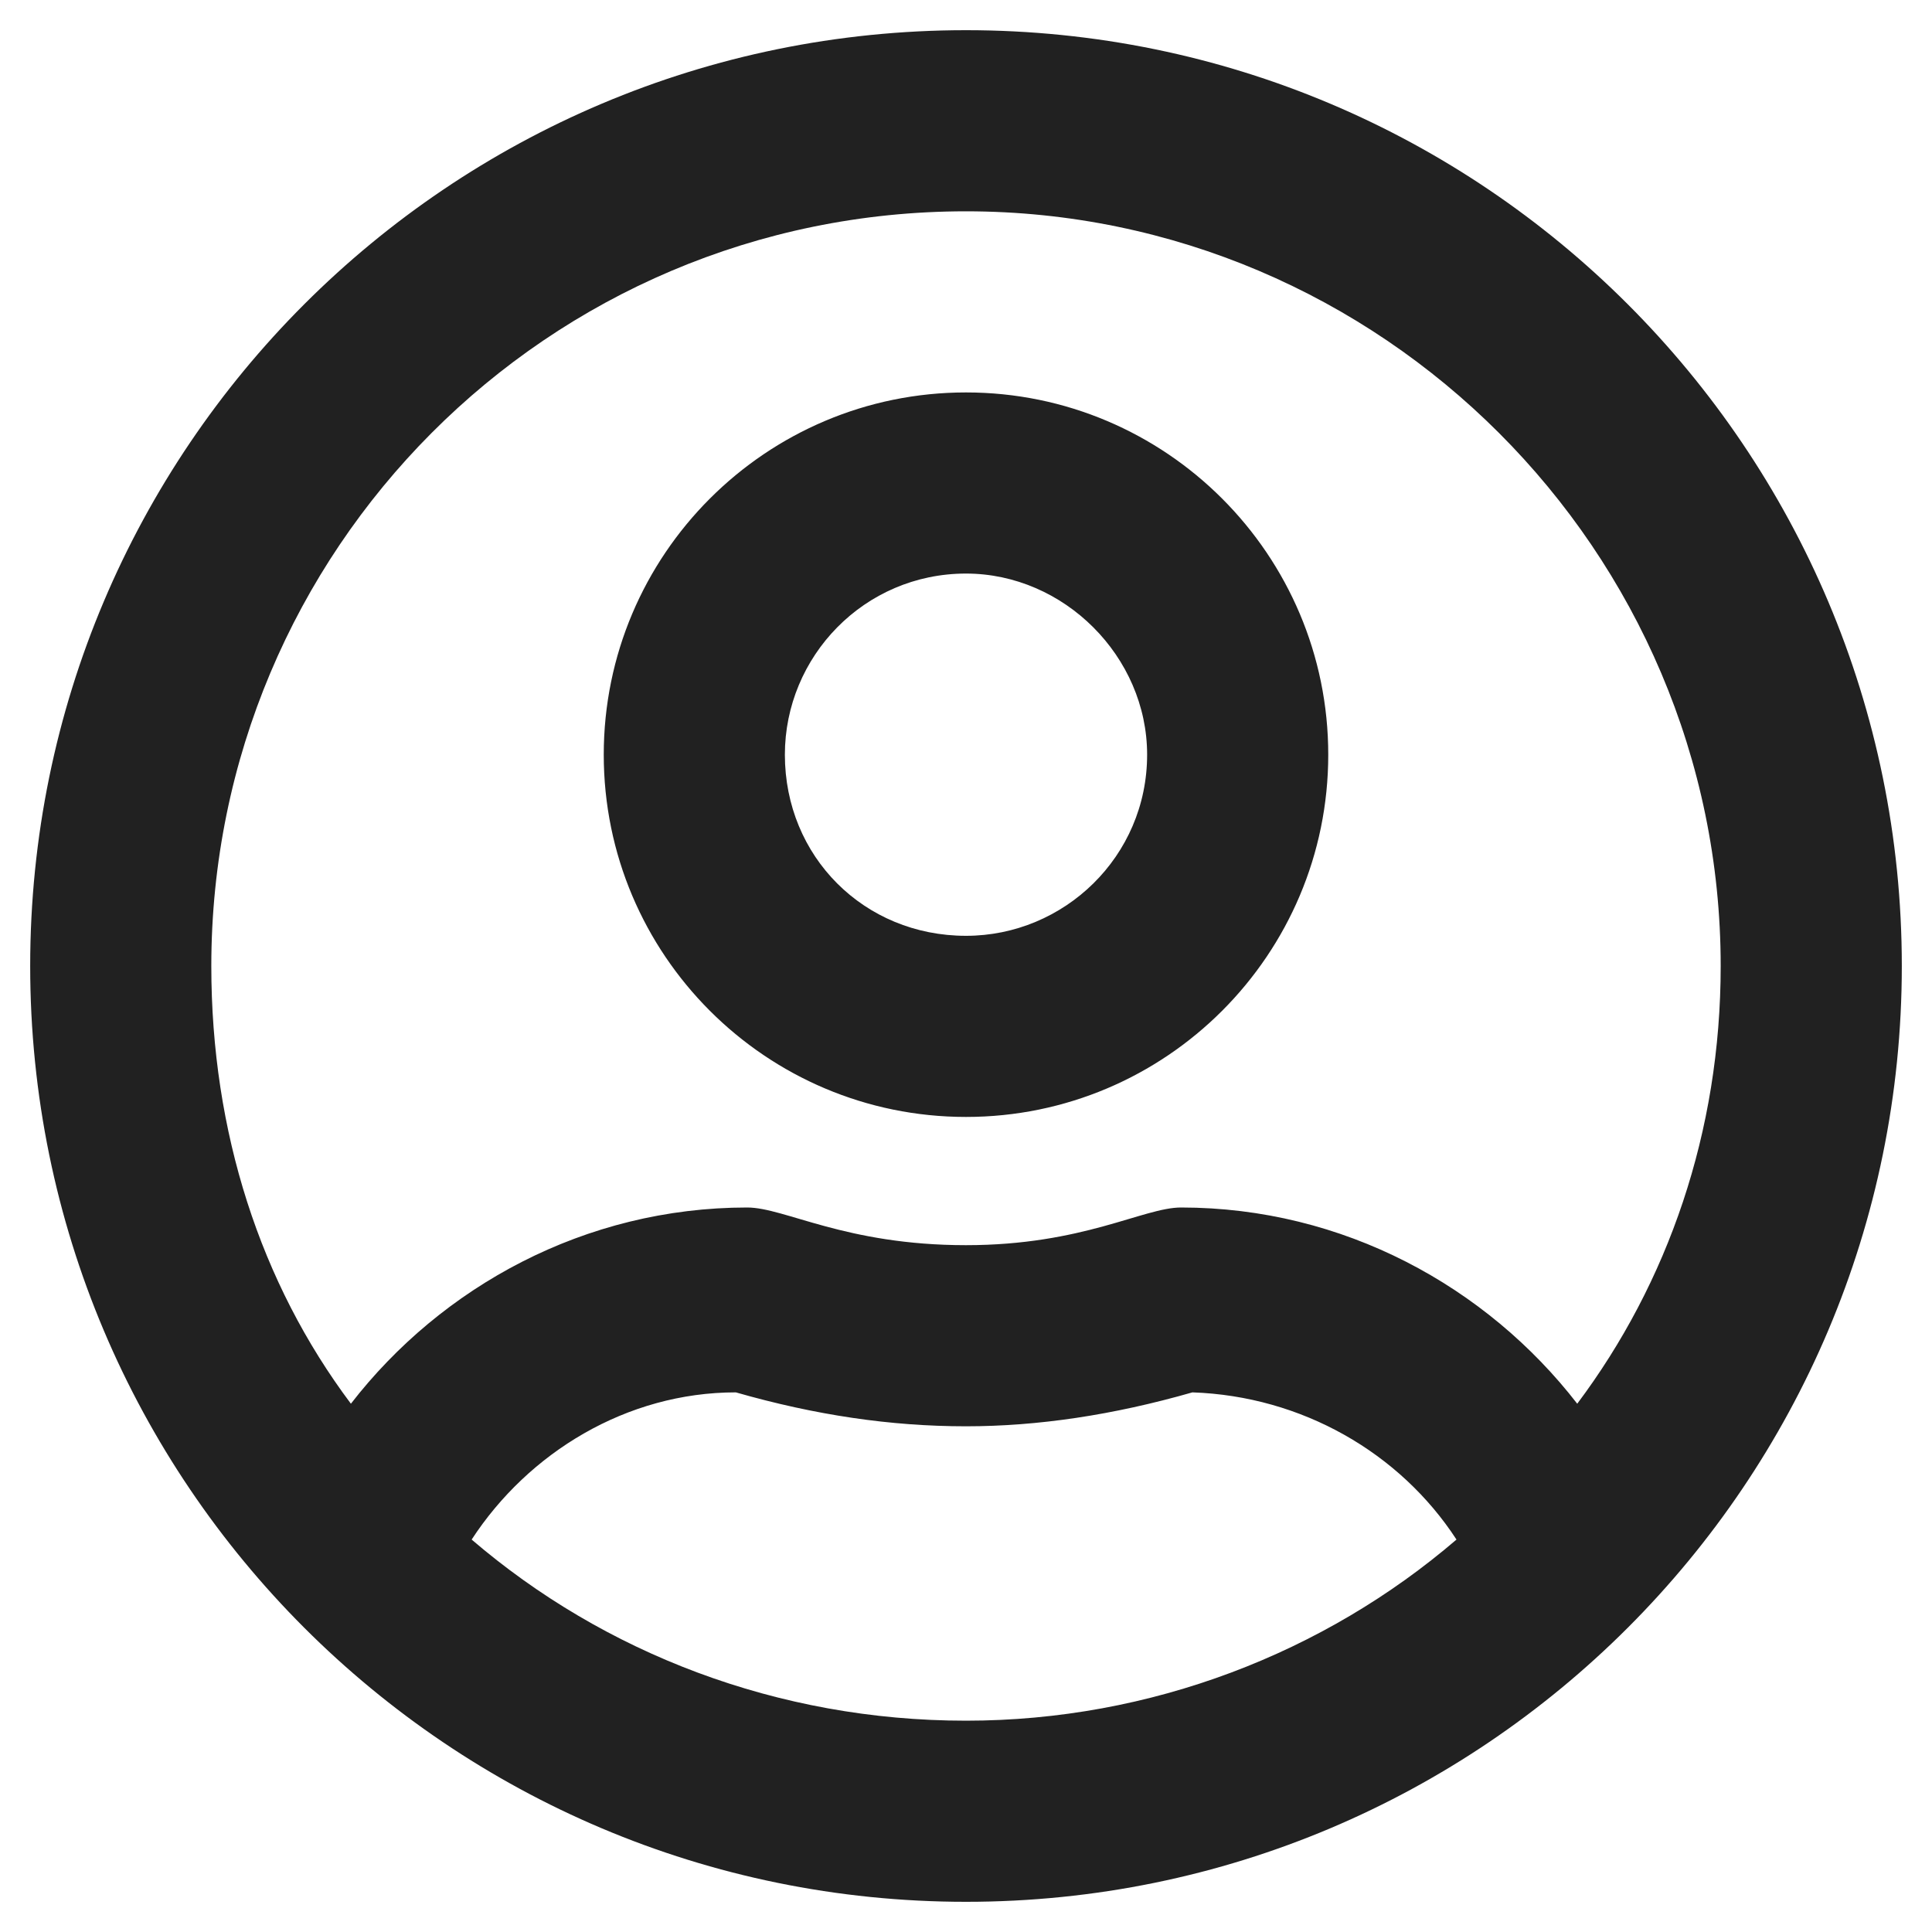
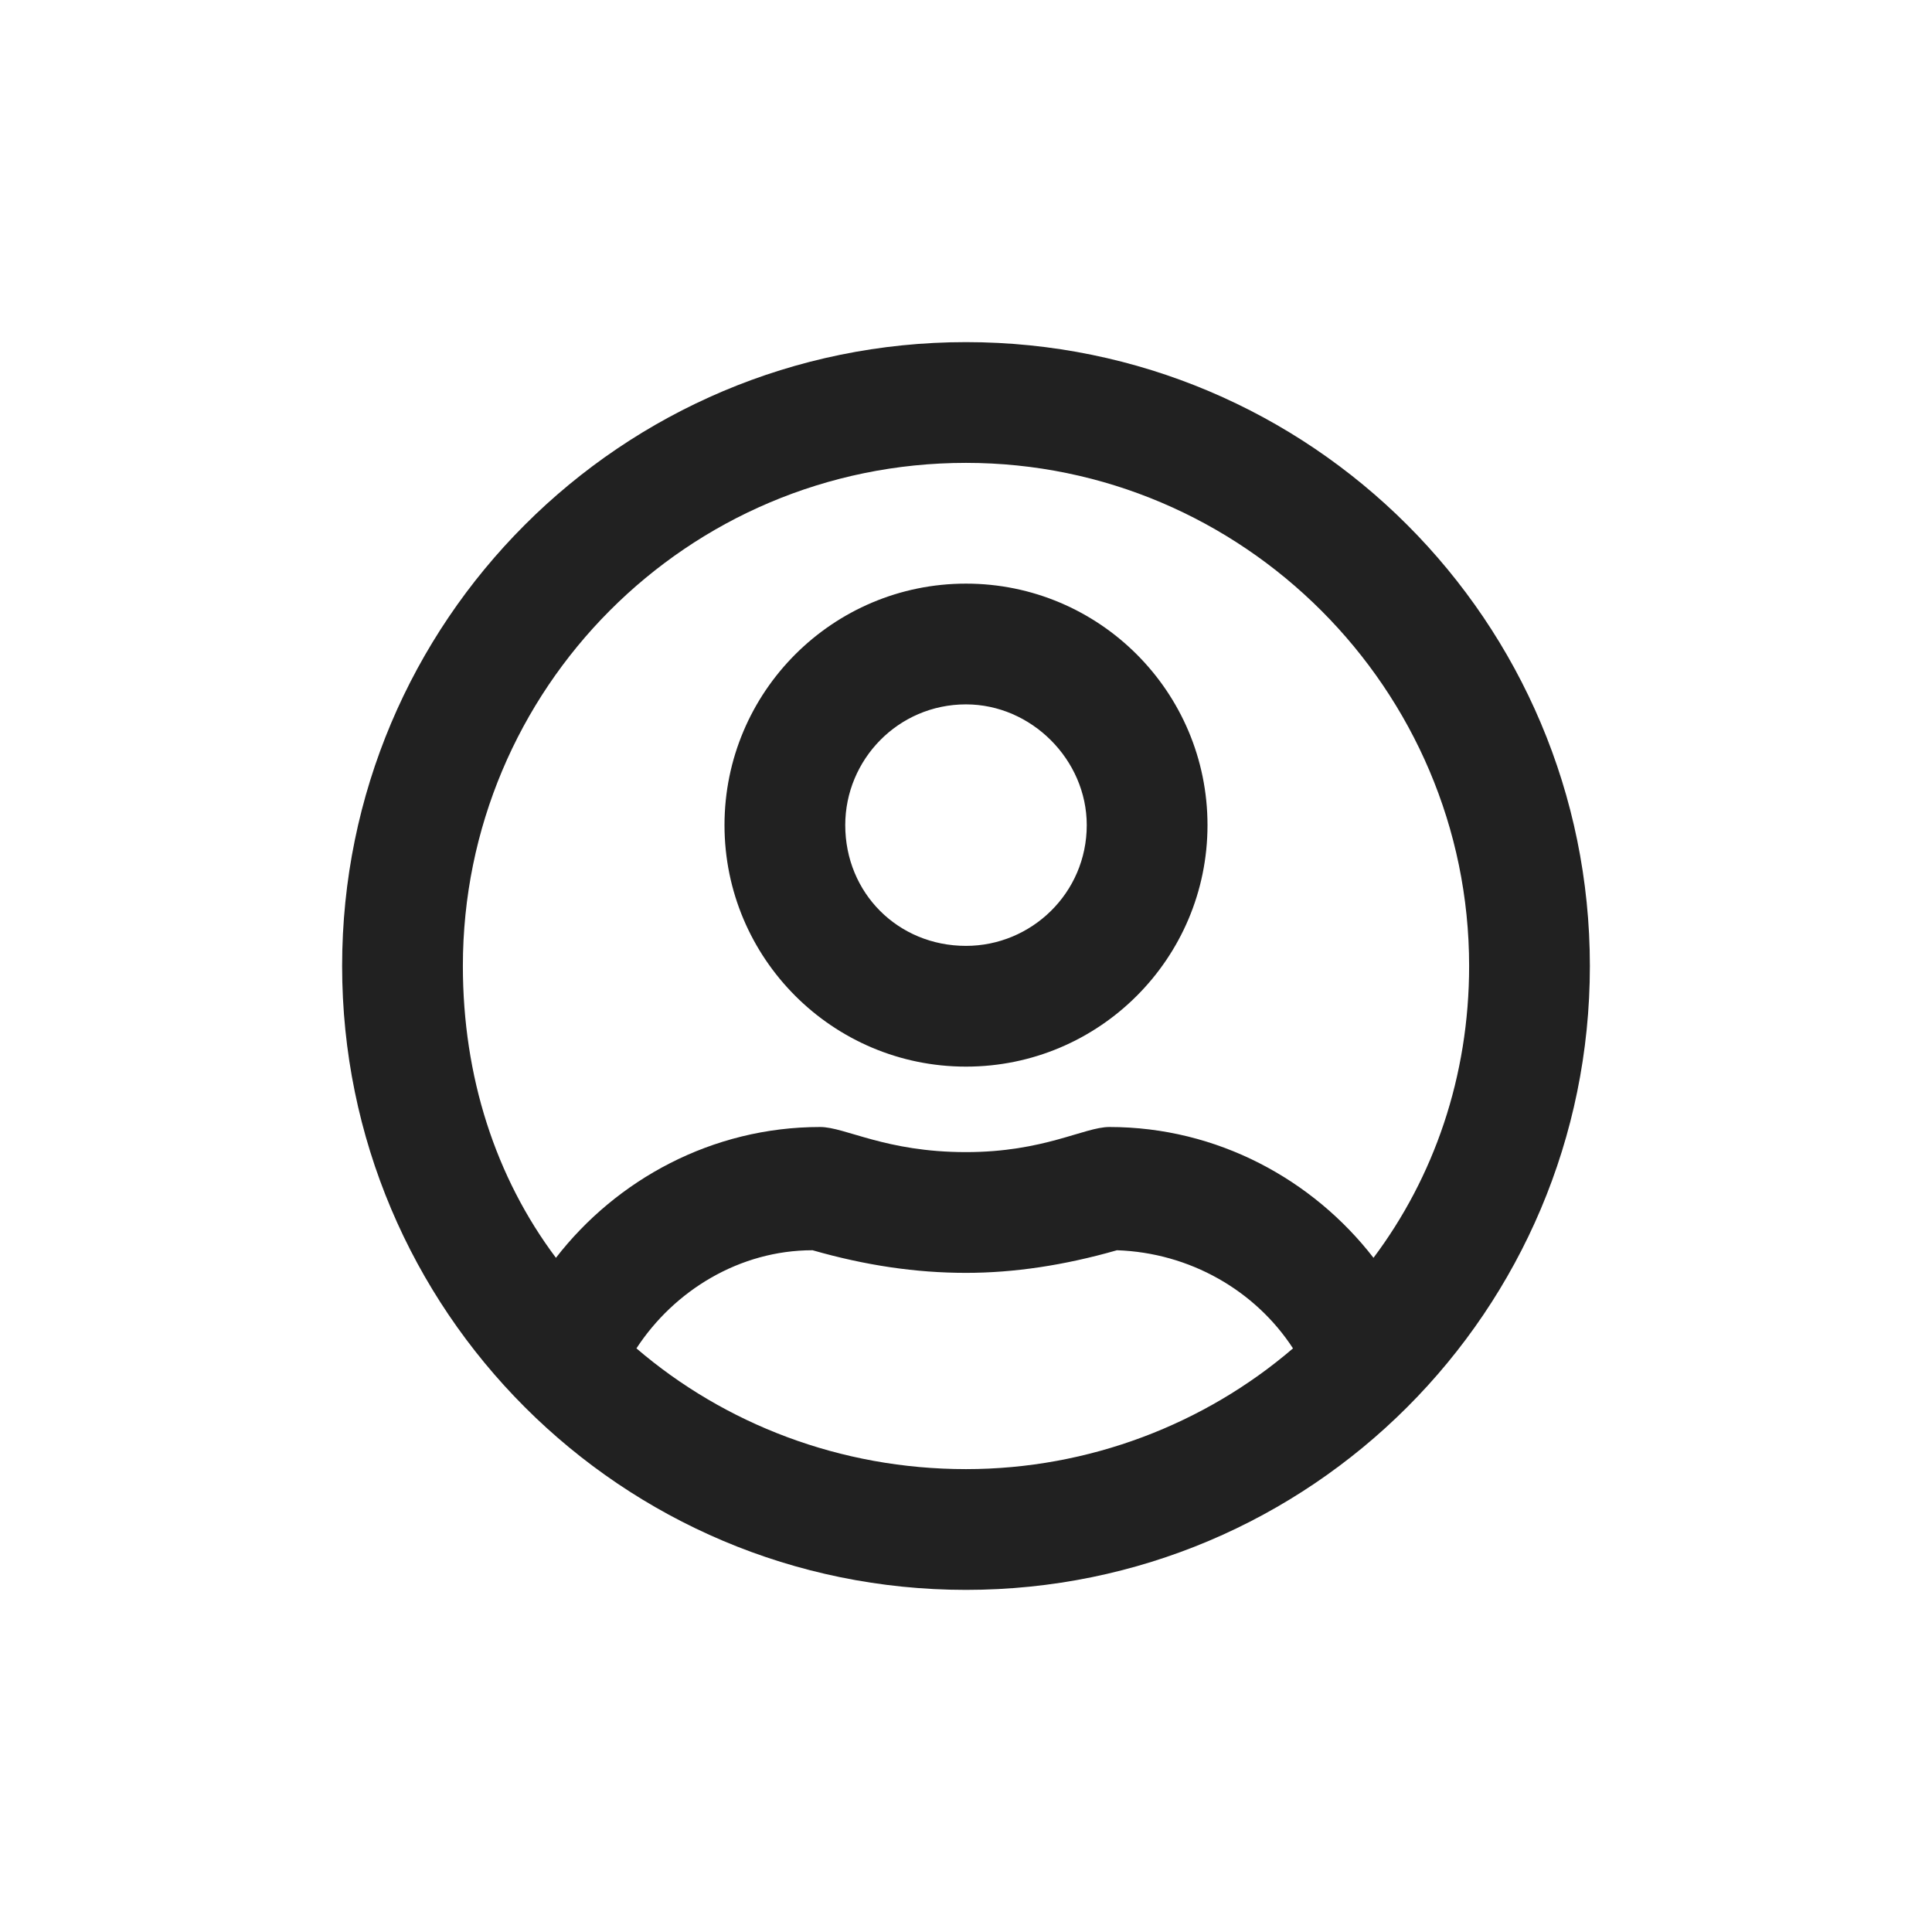
- <svg xmlns="http://www.w3.org/2000/svg" width="16" height="16" viewBox="0 0 16 16" fill="none">
-   <path d="M8 3.25C6.344 3.25 5 4.594 5 6.25C5 7.906 6.344 9.25 8 9.25C9.656 9.25 11 7.906 11 6.25C11 4.594 9.656 3.25 8 3.25ZM8 7.75C7.156 7.75 6.5 7.094 6.5 6.25C6.5 5.438 7.156 4.75 8 4.75C8.812 4.75 9.5 5.438 9.5 6.25C9.5 7.094 8.812 7.75 8 7.75ZM8 0.25C3.719 0.25 0.25 3.719 0.25 8C0.25 12.281 3.719 15.75 8 15.75C12.281 15.75 15.75 12.281 15.75 8C15.75 3.719 12.281 0.25 8 0.25ZM8 14.25C6.438 14.25 5 13.688 3.906 12.75C4.375 12.031 5.188 11.531 6.094 11.531C6.75 11.719 7.375 11.812 8 11.812C8.594 11.812 9.219 11.719 9.875 11.531C10.781 11.562 11.594 12.031 12.062 12.75C10.969 13.688 9.531 14.25 8 14.25ZM13.062 11.625C12.312 10.656 11.125 10 9.781 10C9.469 10 8.969 10.312 8 10.312C7 10.312 6.5 10 6.188 10C4.844 10 3.656 10.656 2.906 11.625C2.156 10.625 1.75 9.375 1.75 8C1.75 4.562 4.531 1.75 8 1.75C11.438 1.75 14.25 4.562 14.25 8C14.25 9.375 13.812 10.625 13.062 11.625Z" fill="#212121" />
+ <svg xmlns="http://www.w3.org/2000/svg" width="24" height="24" viewBox="0 0 24 24" fill="none">
+   <path d="M12 7.25C10.344 7.25 9 8.594 9 10.25C9 11.906 10.344 13.25 12 13.25C13.656 13.25 15 11.906 15 10.25C15 8.594 13.656 7.25 12 7.25ZM12 11.75C11.156 11.75 10.5 11.094 10.5 10.25C10.5 9.438 11.156 8.75 12 8.75C12.812 8.75 13.5 9.438 13.5 10.25C13.5 11.094 12.812 11.75 12 11.75ZM12 4.25C7.719 4.25 4.25 7.719 4.25 12C4.25 16.281 7.719 19.75 12 19.75C16.281 19.75 19.75 16.281 19.75 12C19.75 7.719 16.281 4.25 12 4.25ZM12 18.25C10.438 18.25 9 17.688 7.906 16.75C8.375 16.031 9.188 15.531 10.094 15.531C10.75 15.719 11.375 15.812 12 15.812C12.594 15.812 13.219 15.719 13.875 15.531C14.781 15.562 15.594 16.031 16.062 16.75C14.969 17.688 13.531 18.25 12 18.25ZM17.062 15.625C16.312 14.656 15.125 14 13.781 14C13.469 14 12.969 14.312 12 14.312C11 14.312 10.5 14 10.188 14C8.844 14 7.656 14.656 6.906 15.625C6.156 14.625 5.75 13.375 5.75 12C5.75 8.562 8.531 5.75 12 5.75C15.438 5.75 18.25 8.562 18.25 12C18.25 13.375 17.812 14.625 17.062 15.625Z" fill="#212121" />
</svg>
